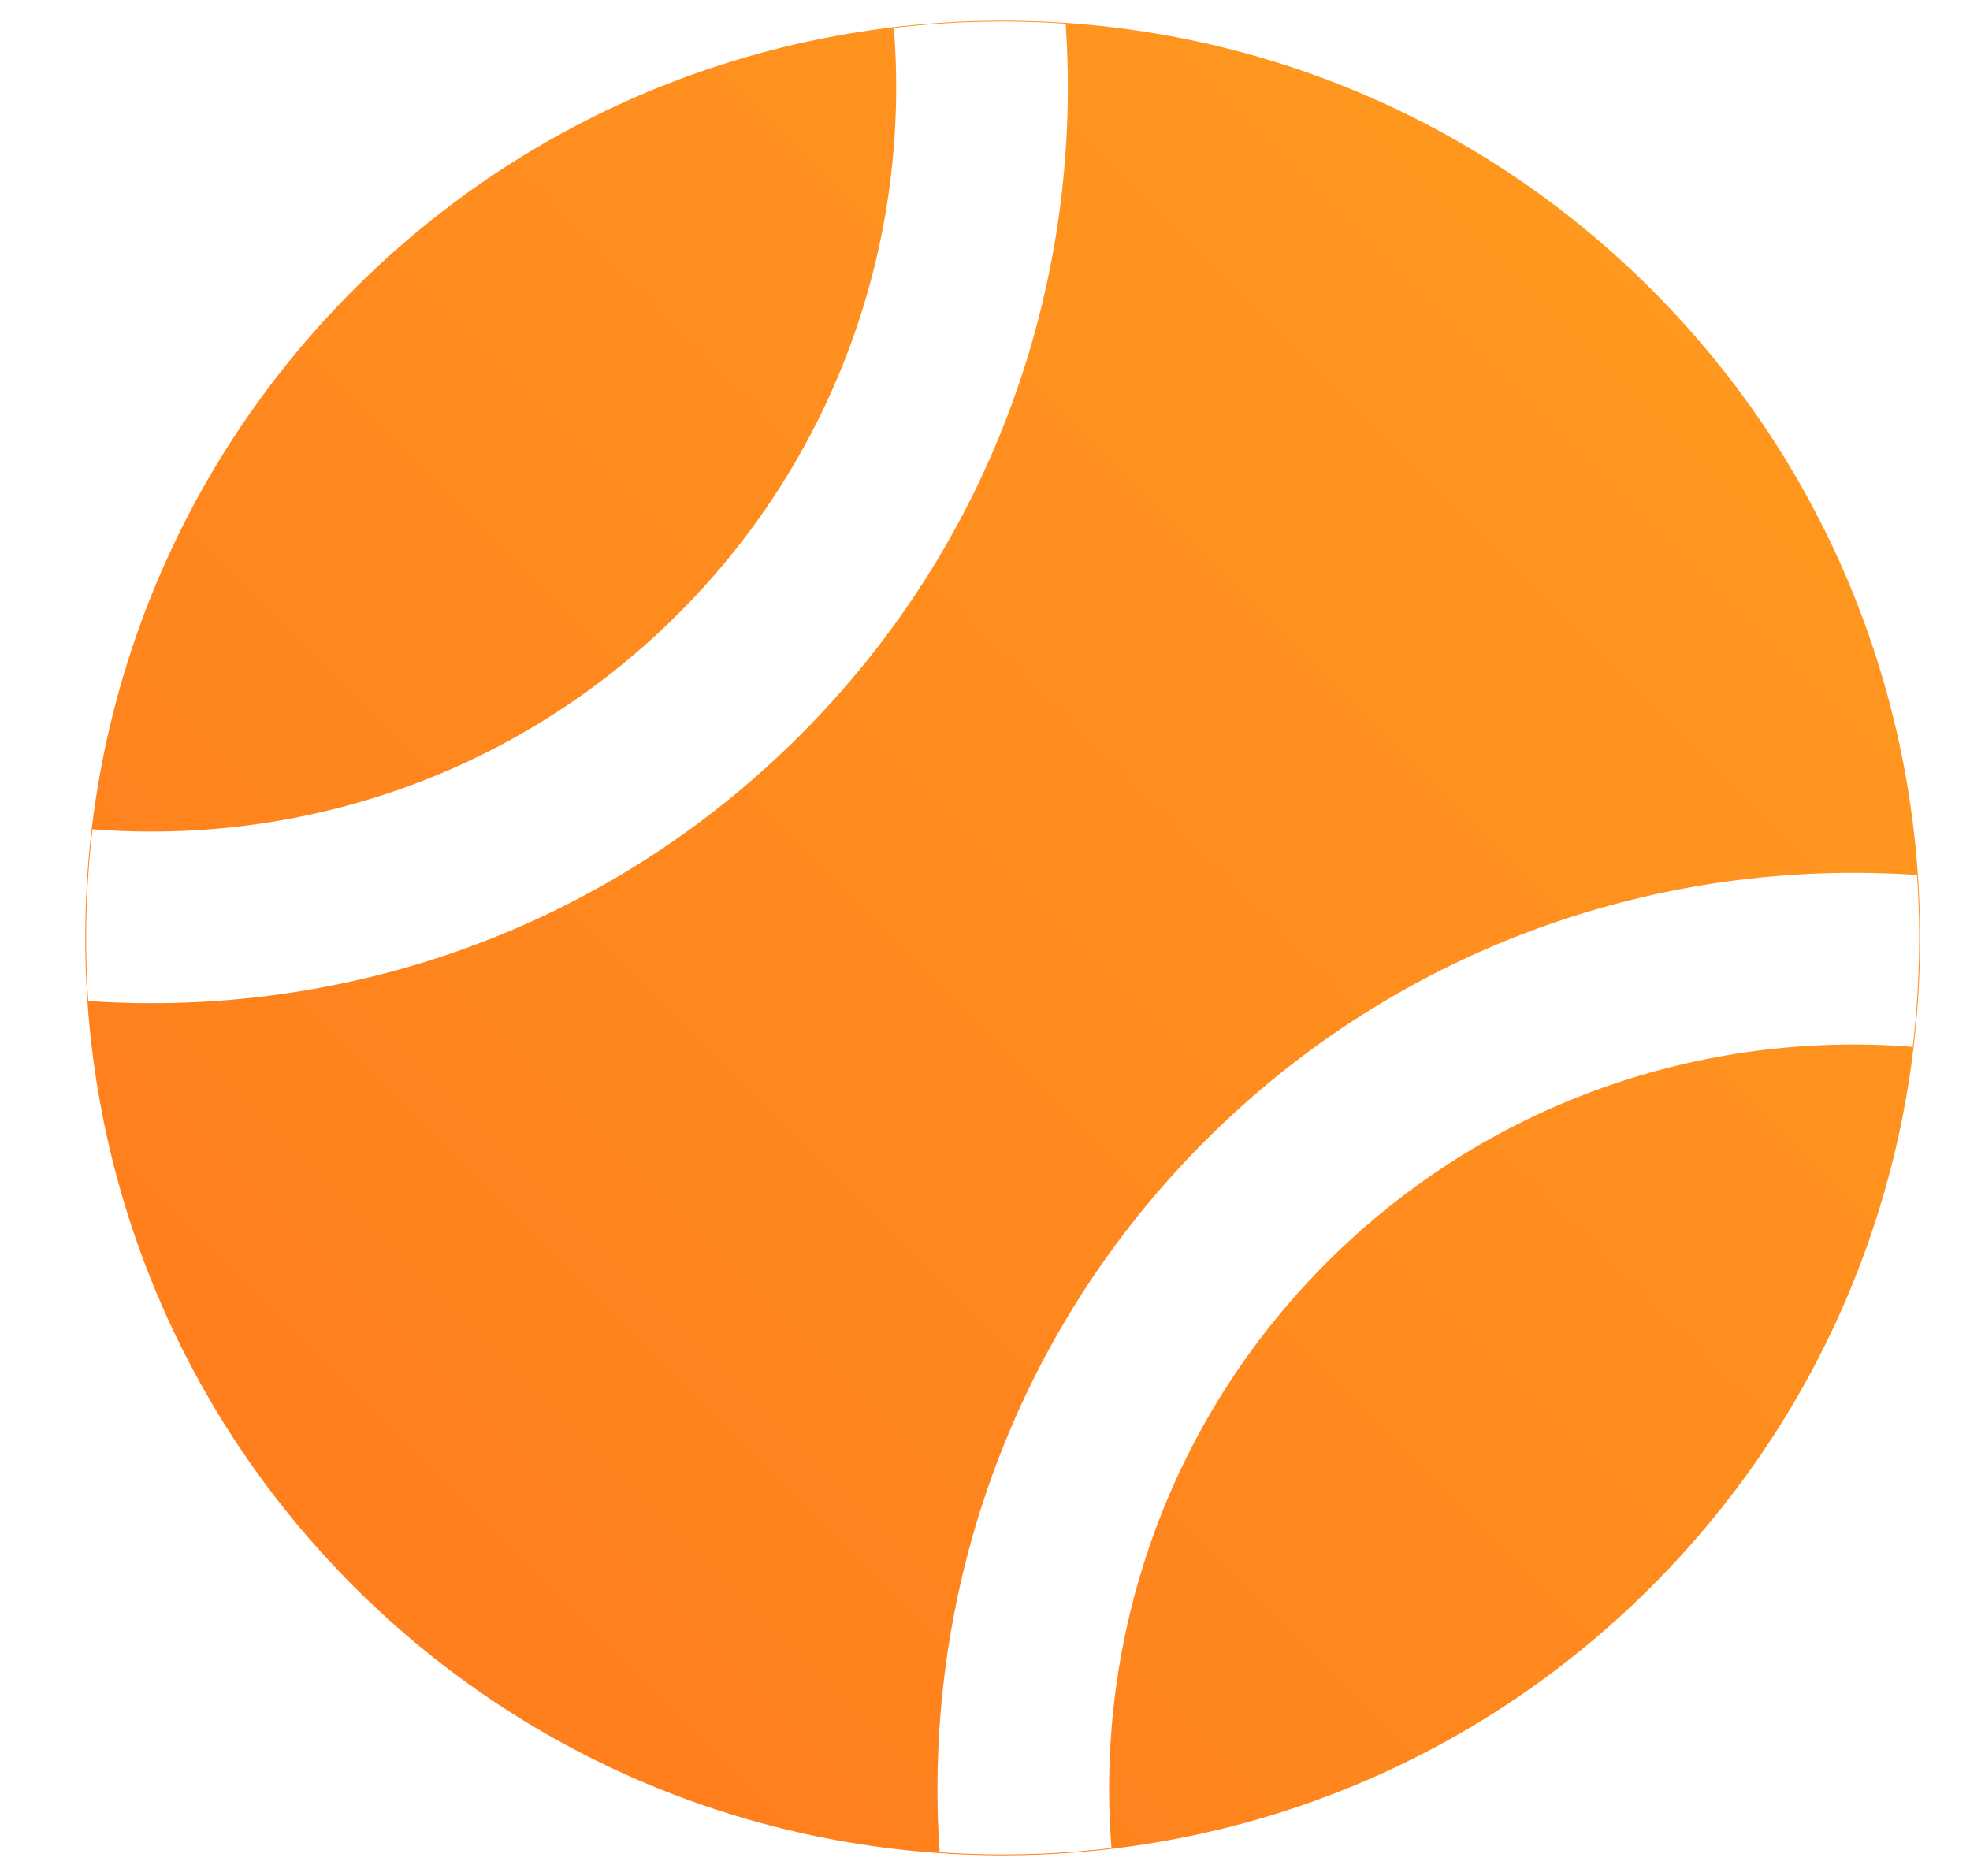
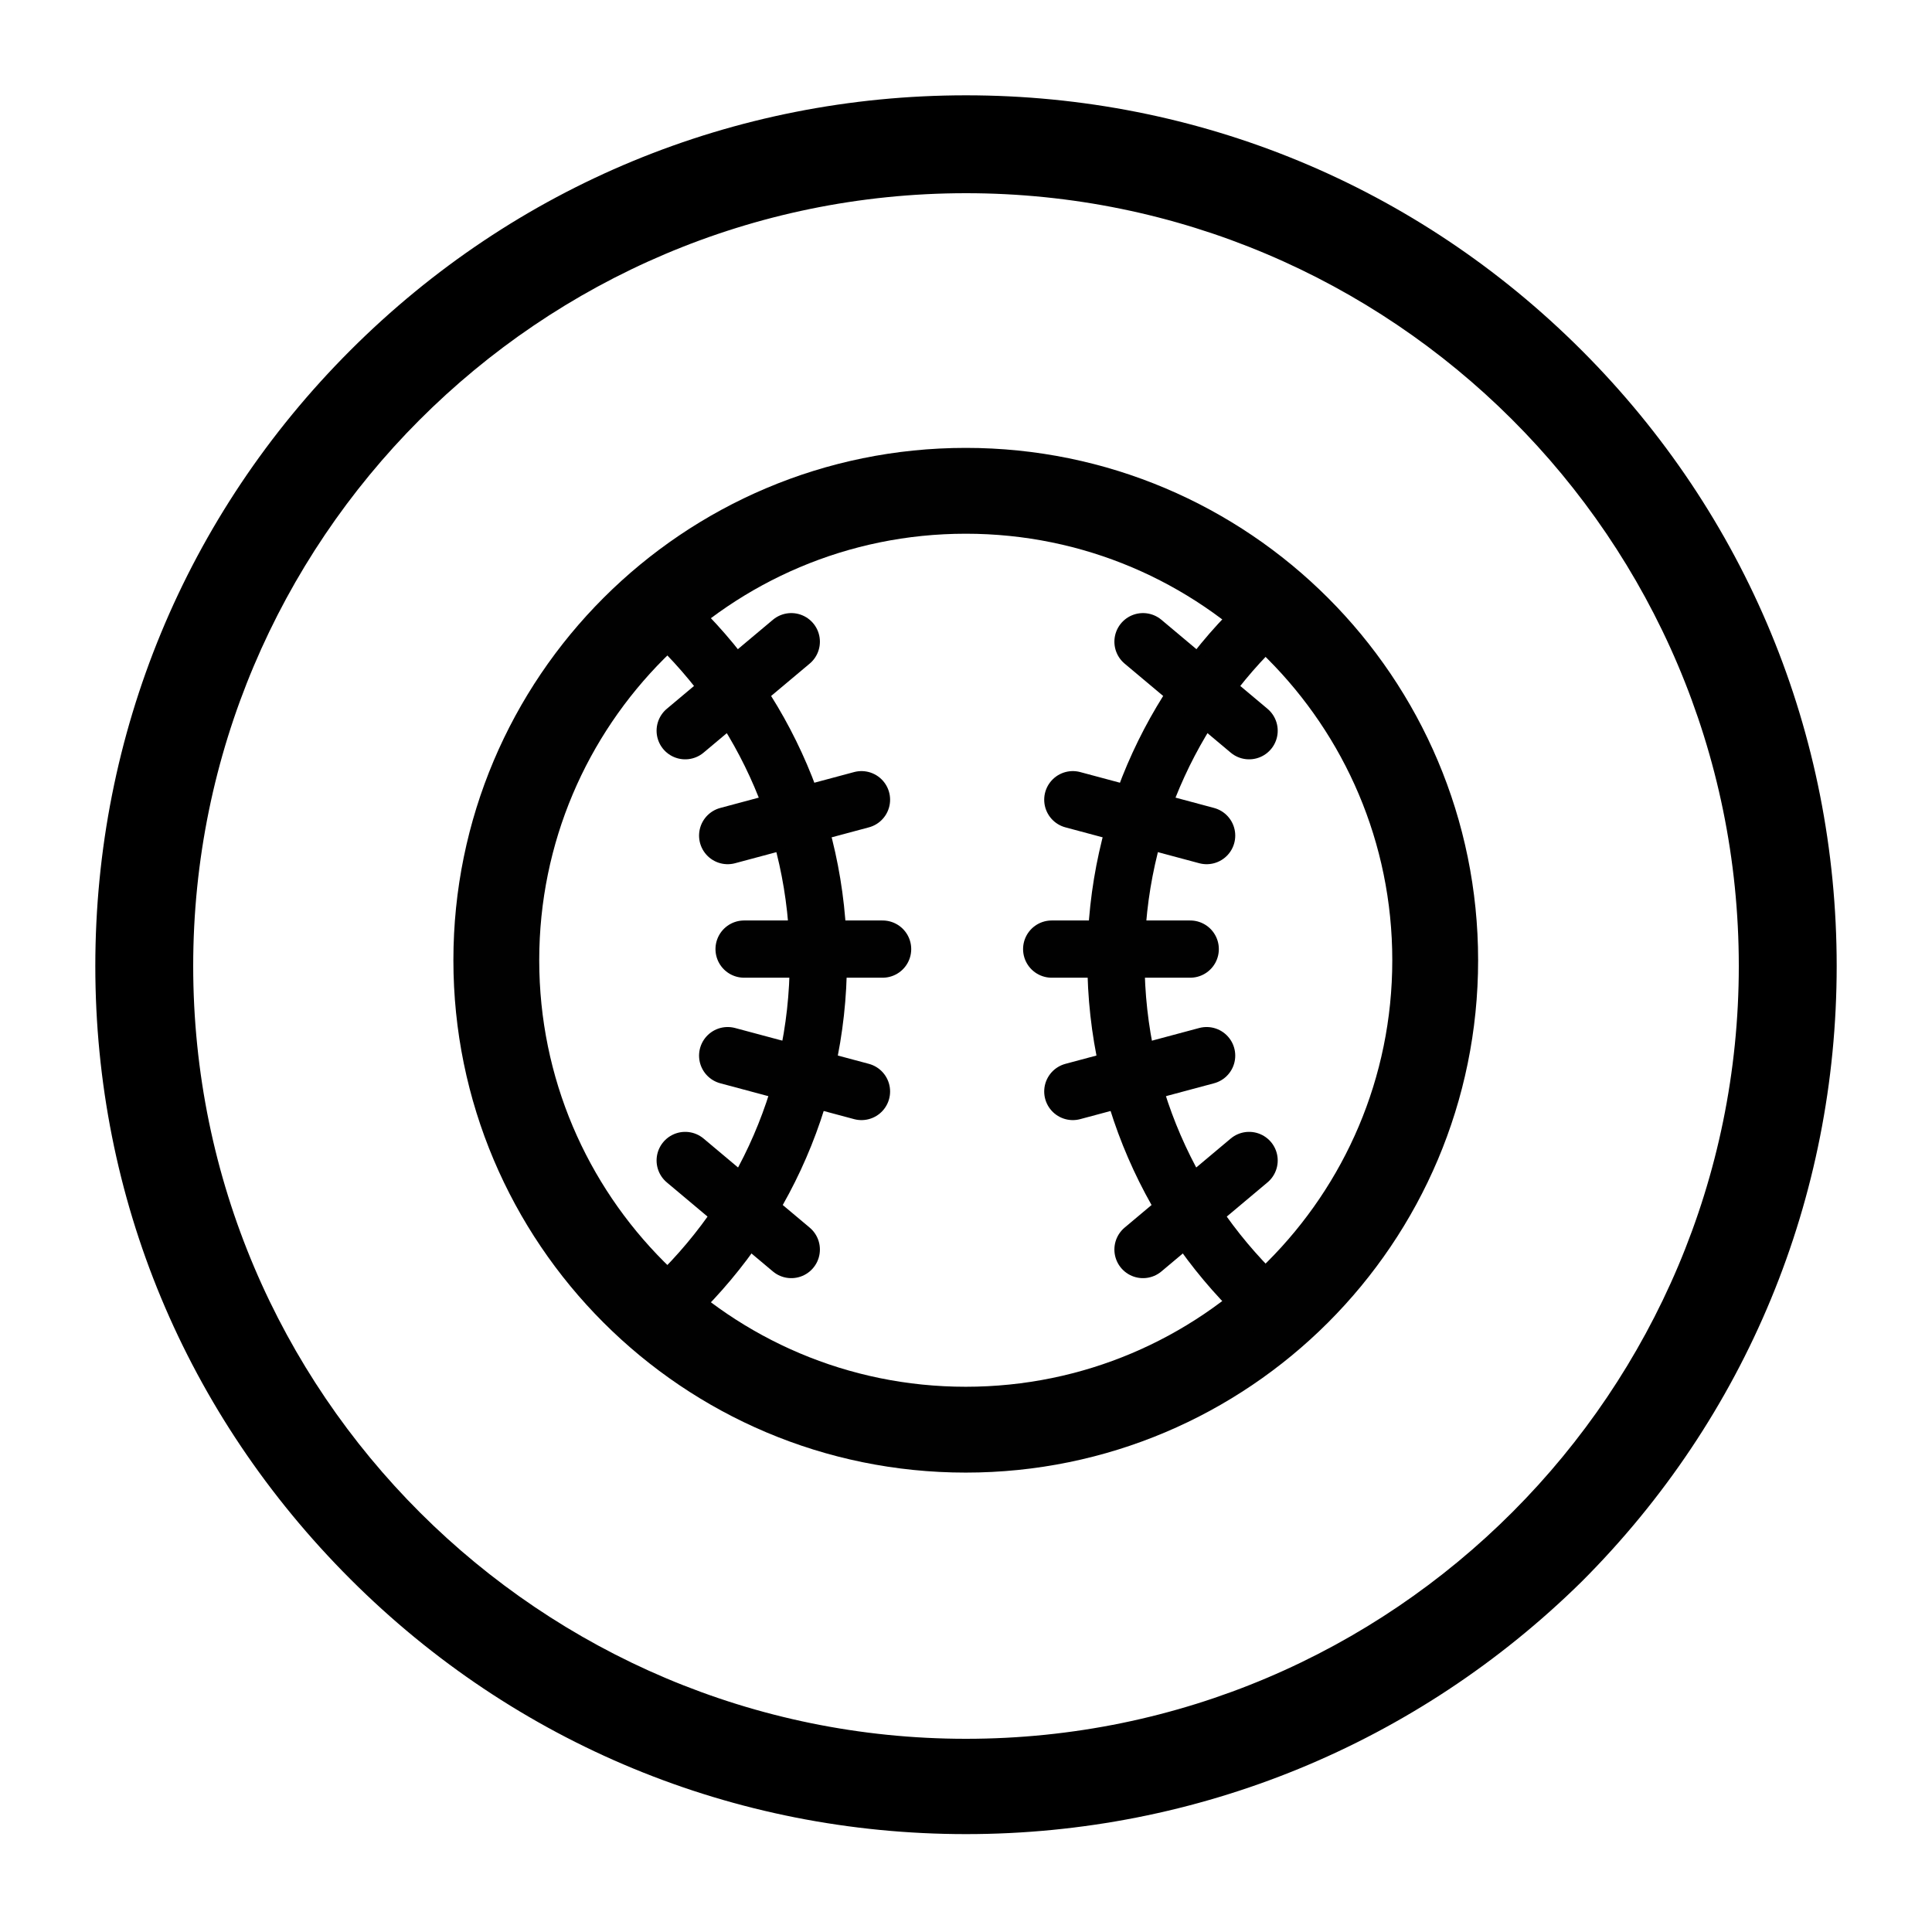
- <svg xmlns="http://www.w3.org/2000/svg" width="21px" height="20px" viewBox="0 0 21 20" version="1.1">
-   <defs>
-     <linearGradient x1="128.084%" y1="50%" x2="-44.786%" y2="50%" id="linearGradient-1">
-       <stop stop-color="#FF9F20" offset="0%" />
-       <stop stop-color="#FF721C" offset="100%" />
-     </linearGradient>
-   </defs>
-   <g id="Page-1" stroke="none" stroke-width="1" fill="none" fill-rule="evenodd">
-     <g id="Home-Dashboard" transform="translate(-749, -432)" fill="url(#linearGradient-1)">
-       <g id="icon-pitch" transform="translate(760, 442) rotate(-45) translate(-760, -442) translate(750, 432)">
-         <path d="M9.779,7.95807864e-13 C15.18,7.95807864e-13 19.559,4.379 19.559,9.779 C19.559,15.18 15.181,19.559 9.779,19.559 C4.379,19.559 -2.84217094e-13,15.181 -2.84217094e-13,9.779 C0.001,4.379 4.379,7.95807864e-13 9.779,7.95807864e-13 Z M9.779,12.835 C6.838,12.835 4.205,14.141 2.412,16.197 C2.815,16.659 3.258,17.081 3.739,17.46 C5.196,15.754 7.36,14.669 9.779,14.669 C12.198,14.669 14.362,15.754 15.819,17.46 C16.3,17.081 16.745,16.658 17.147,16.197 C15.354,14.141 12.722,12.835 9.779,12.835 Z M15.82,2.099 C14.363,3.806 12.199,4.89 9.779,4.89 C7.36,4.89 5.196,3.805 3.739,2.099 C3.259,2.478 2.815,2.901 2.412,3.362 C4.205,5.419 6.838,6.724 9.779,6.724 C12.721,6.724 15.354,5.419 17.147,3.362 C16.745,2.901 16.301,2.478 15.82,2.099 Z" id="Combined-Shape" />
-       </g>
-     </g>
+ <svg xmlns="http://www.w3.org/2000/svg" version="1.1" id="Layer_1" x="0px" y="0px" viewBox="0 0 512 512" enable-background="new 0 0 512 512" xml:space="preserve">
+   <path d="M256,51.2C142.677,51.2,51.2,143.36,51.2,256c0,113.322,92.16,204.8,204.8,204.8c113.322,0,204.8-92.159,204.8-204.8  C460.8,142.677,368.64,51.2,256,51.2z M256,486.059c-61.44,0-119.467-23.894-163.157-67.584  C49.152,374.784,25.259,317.439,25.259,256c0-61.44,23.893-119.467,67.584-163.157C136.533,49.152,194.56,25.259,256,25.259  c61.44,0,119.467,23.893,163.157,67.584c43.69,43.69,67.584,101.717,67.584,163.157c0,61.439-23.894,119.467-67.584,163.157  C375.467,462.165,317.44,486.059,256,486.059z" />
+   <g>
+     <path fill="none" stroke="#010101" stroke-width="22.748" d="M380.343,254.474c0,68.712-55.701,124.405-124.41,124.405   c-68.708,0-124.405-55.693-124.405-124.405c0-68.704,55.697-124.405,124.405-124.405   C324.642,130.068,380.343,185.77,380.343,254.474z" />
+     <path fill="none" stroke="#010101" stroke-width="15.166" d="M338.4,348.252c-26.14-22.801-42.66-56.36-42.66-93.778   c0-37.01,16.165-70.251,41.815-93.038" />
+     <line fill="none" stroke="#010101" stroke-width="15.166" stroke-linecap="round" x1="278.708" y1="251.519" x2="315.422" y2="251.519" />
+     <line fill="none" stroke="#010101" stroke-width="15.166" stroke-linecap="round" x1="284.307" y1="211.932" x2="319.77" y2="221.44" />
+     <line fill="none" stroke="#010101" stroke-width="15.166" stroke-linecap="round" x1="302.908" y1="170.056" x2="331.025" y2="193.648" />
+     <line fill="none" stroke="#010101" stroke-width="15.166" stroke-linecap="round" x1="284.307" y1="289.256" x2="319.77" y2="279.755" />
+     <line fill="none" stroke="#010101" stroke-width="15.166" stroke-linecap="round" x1="302.908" y1="331.139" x2="331.025" y2="307.538" />
+     <path fill="none" stroke="#010101" stroke-width="15.166" d="M174.211,348.252c26.14-22.801,42.656-56.36,42.656-93.778   c0-37.01-16.161-70.251-41.816-93.038" />
+     <line fill="none" stroke="#010101" stroke-width="15.166" stroke-linecap="round" x1="233.9" y1="251.519" x2="197.192" y2="251.519" />
+     <line fill="none" stroke="#010101" stroke-width="15.166" stroke-linecap="round" x1="228.302" y1="211.932" x2="192.842" y2="221.44" />
+     <line fill="none" stroke="#010101" stroke-width="15.166" stroke-linecap="round" x1="209.7" y1="170.056" x2="181.583" y2="193.648" />
+     <line fill="none" stroke="#010101" stroke-width="15.166" stroke-linecap="round" x1="228.302" y1="289.256" x2="192.842" y2="279.755" />
+     <line fill="none" stroke="#010101" stroke-width="15.166" stroke-linecap="round" x1="209.7" y1="331.139" x2="181.583" y2="307.538" />
  </g>
</svg>
